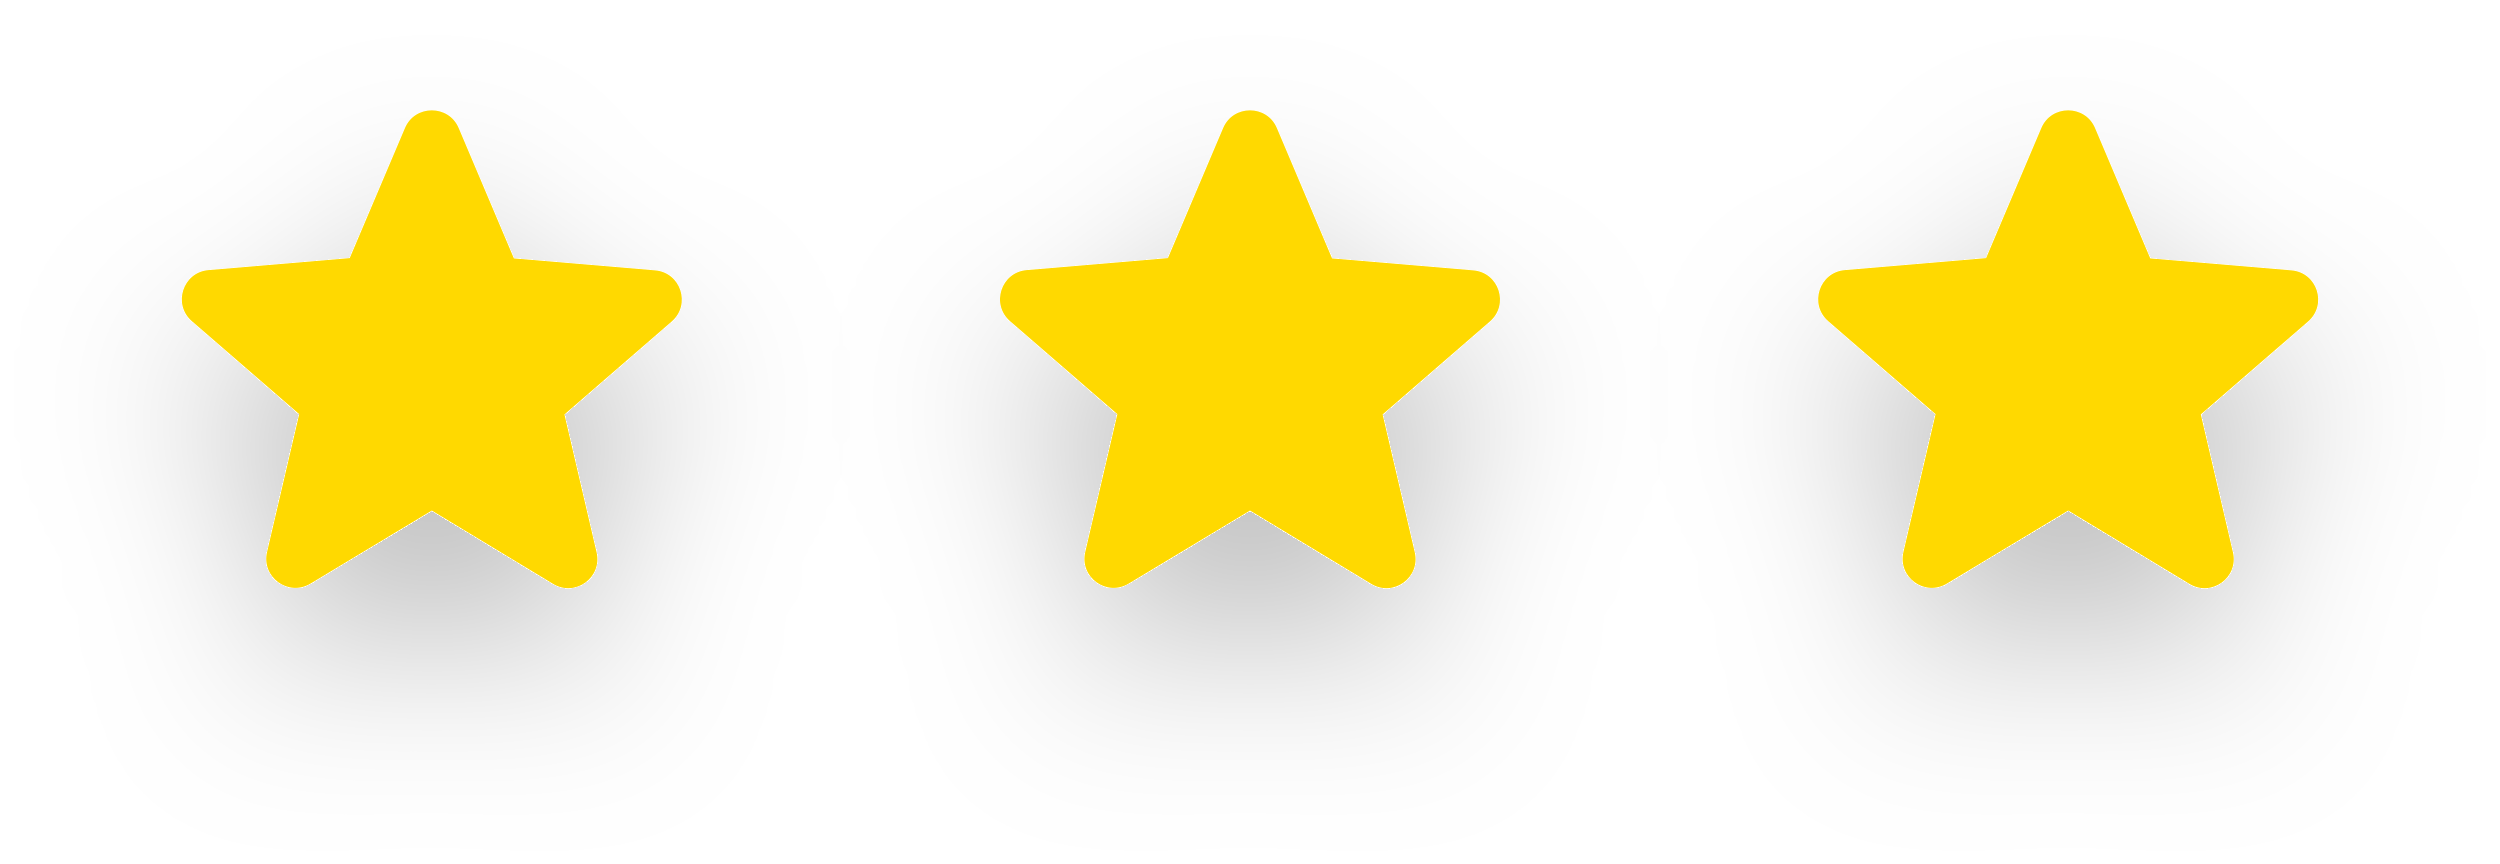
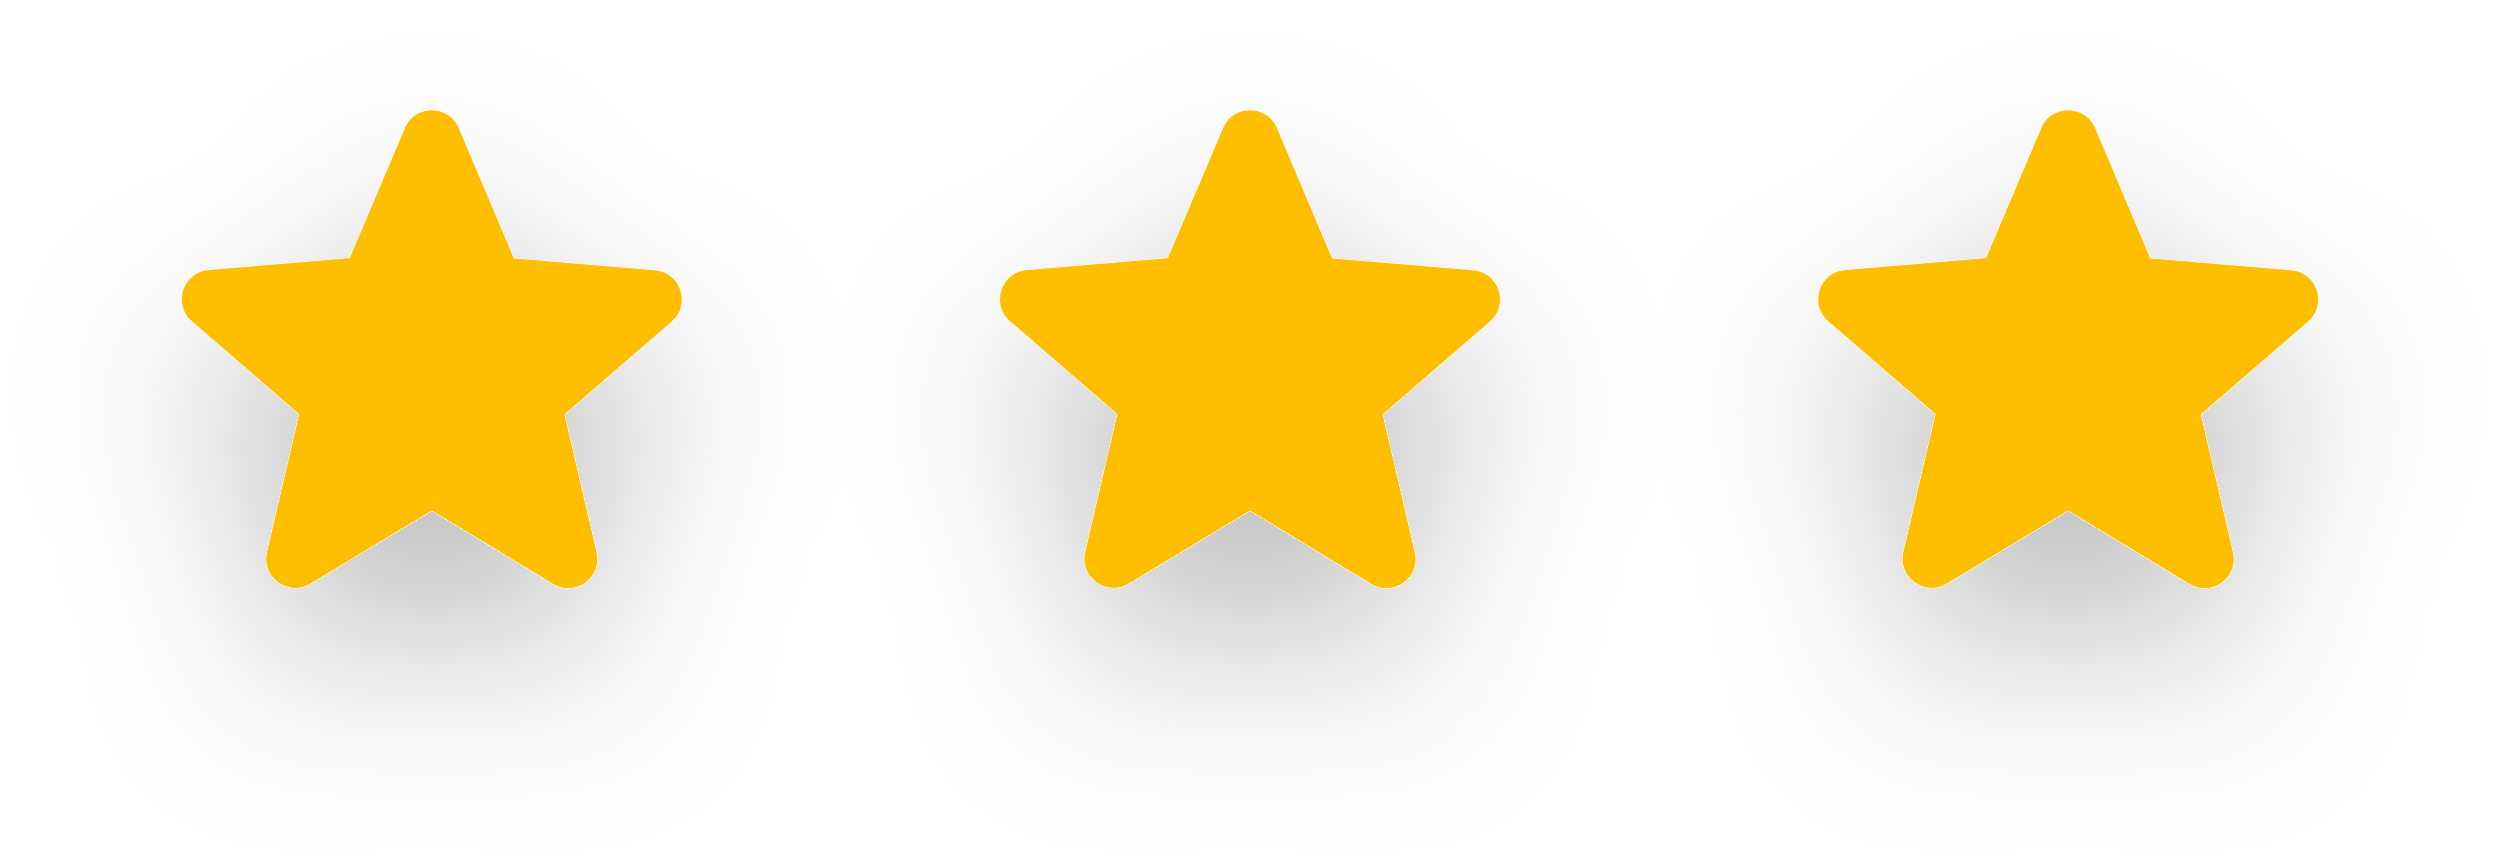
<svg xmlns="http://www.w3.org/2000/svg" width="55" height="19" viewBox="0 0 55 19" fill="none">
  <g id="tres-estrelas-douradas">
    <g id="uma-estrela" filter="url(#filter0_d_2179_1658)">
-       <path d="M45.5 11.232L48.167 12.845C48.656 13.141 49.254 12.704 49.125 12.151L48.418 9.117L50.777 7.073C51.208 6.7 50.976 5.993 50.411 5.948L47.306 5.685L46.091 2.818C45.873 2.297 45.127 2.297 44.909 2.818L43.694 5.678L40.589 5.942C40.024 5.987 39.792 6.694 40.223 7.067L42.582 9.111L41.875 12.144C41.746 12.697 42.344 13.134 42.833 12.838L45.5 11.232Z" fill="hsl(51, 100%, 50%)" />
+       <path d="M45.5 11.232L48.167 12.845C48.656 13.141 49.254 12.704 49.125 12.151L48.418 9.117L50.777 7.073C51.208 6.7 50.976 5.993 50.411 5.948L47.306 5.685L46.091 2.818C45.873 2.297 45.127 2.297 44.909 2.818L43.694 5.678L40.589 5.942C40.024 5.987 39.792 6.694 40.223 7.067L42.582 9.111L41.875 12.144C41.746 12.697 42.344 13.134 42.833 12.838L45.5 11.232Z" fill="hsl(45, 100%, 50%)" />
    </g>
    <g id="uma-estrela_2" filter="url(#filter1_d_2179_1658)">
-       <path d="M9.5 11.232L12.167 12.845C12.656 13.141 13.254 12.704 13.125 12.151L12.418 9.117L14.777 7.073C15.208 6.7 14.976 5.993 14.411 5.948L11.306 5.685L10.091 2.818C9.873 2.297 9.127 2.297 8.909 2.818L7.694 5.678L4.589 5.942C4.024 5.987 3.792 6.694 4.223 7.067L6.582 9.111L5.875 12.144C5.746 12.697 6.344 13.134 6.833 12.838L9.5 11.232Z" fill="hsl(51, 100%, 50%)" />
+       <path d="M9.5 11.232L12.167 12.845C12.656 13.141 13.254 12.704 13.125 12.151L12.418 9.117L14.777 7.073C15.208 6.7 14.976 5.993 14.411 5.948L11.306 5.685L10.091 2.818C9.873 2.297 9.127 2.297 8.909 2.818L7.694 5.678L4.589 5.942C4.024 5.987 3.792 6.694 4.223 7.067L6.582 9.111L5.875 12.144C5.746 12.697 6.344 13.134 6.833 12.838L9.5 11.232Z" fill="hsl(45, 100%, 50%)" />
    </g>
    <g id="uma-estrela_3" filter="url(#filter2_d_2179_1658)">
-       <path d="M27.5 11.232L30.167 12.845C30.656 13.141 31.254 12.704 31.125 12.151L30.418 9.117L32.777 7.073C33.208 6.7 32.976 5.993 32.411 5.948L29.306 5.685L28.091 2.818C27.873 2.297 27.127 2.297 26.909 2.818L25.694 5.678L22.589 5.942C22.024 5.987 21.792 6.694 22.223 7.067L24.582 9.111L23.875 12.144C23.746 12.697 24.344 13.134 24.833 12.838L27.5 11.232Z" fill="hsl(51, 100%, 50%)" />
+       <path d="M27.5 11.232L30.167 12.845C30.656 13.141 31.254 12.704 31.125 12.151L30.418 9.117L32.777 7.073C33.208 6.7 32.976 5.993 32.411 5.948L29.306 5.685L28.091 2.818C27.873 2.297 27.127 2.297 26.909 2.818L25.694 5.678L22.589 5.942C22.024 5.987 21.792 6.694 22.223 7.067L24.582 9.111L23.875 12.144C23.746 12.697 24.344 13.134 24.833 12.838L27.5 11.232Z" fill="hsl(45, 100%, 50%)" />
    </g>
  </g>
  <defs>
    <filter id="filter0_d_2179_1658" x="36" y="0.427" width="19" height="18.513" filterUnits="userSpaceOnUse" color-interpolation-filters="sRGB">
      <feFlood flood-opacity="0" result="BackgroundImageFix" />
      <feColorMatrix in="SourceAlpha" type="matrix" values="0 0 0 0 0 0 0 0 0 0 0 0 0 0 0 0 0 0 127 0" result="hardAlpha" />
      <feOffset dy="2" />
      <feGaussianBlur stdDeviation="2" />
      <feComposite in2="hardAlpha" operator="out" />
      <feColorMatrix type="matrix" values="0 0 0 0 0 0 0 0 0 0 0 0 0 0 0 0 0 0 0.25 0" />
      <feBlend mode="normal" in2="BackgroundImageFix" result="effect1_dropShadow_2179_1658" />
      <feBlend mode="normal" in="SourceGraphic" in2="effect1_dropShadow_2179_1658" result="shape" />
    </filter>
    <filter id="filter1_d_2179_1658" x="0" y="0.427" width="19" height="18.513" filterUnits="userSpaceOnUse" color-interpolation-filters="sRGB">
      <feFlood flood-opacity="0" result="BackgroundImageFix" />
      <feColorMatrix in="SourceAlpha" type="matrix" values="0 0 0 0 0 0 0 0 0 0 0 0 0 0 0 0 0 0 127 0" result="hardAlpha" />
      <feOffset dy="2" />
      <feGaussianBlur stdDeviation="2" />
      <feComposite in2="hardAlpha" operator="out" />
      <feColorMatrix type="matrix" values="0 0 0 0 0 0 0 0 0 0 0 0 0 0 0 0 0 0 0.25 0" />
      <feBlend mode="normal" in2="BackgroundImageFix" result="effect1_dropShadow_2179_1658" />
      <feBlend mode="normal" in="SourceGraphic" in2="effect1_dropShadow_2179_1658" result="shape" />
    </filter>
    <filter id="filter2_d_2179_1658" x="18" y="0.427" width="19" height="18.513" filterUnits="userSpaceOnUse" color-interpolation-filters="sRGB">
      <feFlood flood-opacity="0" result="BackgroundImageFix" />
      <feColorMatrix in="SourceAlpha" type="matrix" values="0 0 0 0 0 0 0 0 0 0 0 0 0 0 0 0 0 0 127 0" result="hardAlpha" />
      <feOffset dy="2" />
      <feGaussianBlur stdDeviation="2" />
      <feComposite in2="hardAlpha" operator="out" />
      <feColorMatrix type="matrix" values="0 0 0 0 0 0 0 0 0 0 0 0 0 0 0 0 0 0 0.25 0" />
      <feBlend mode="normal" in2="BackgroundImageFix" result="effect1_dropShadow_2179_1658" />
      <feBlend mode="normal" in="SourceGraphic" in2="effect1_dropShadow_2179_1658" result="shape" />
    </filter>
  </defs>
</svg>
